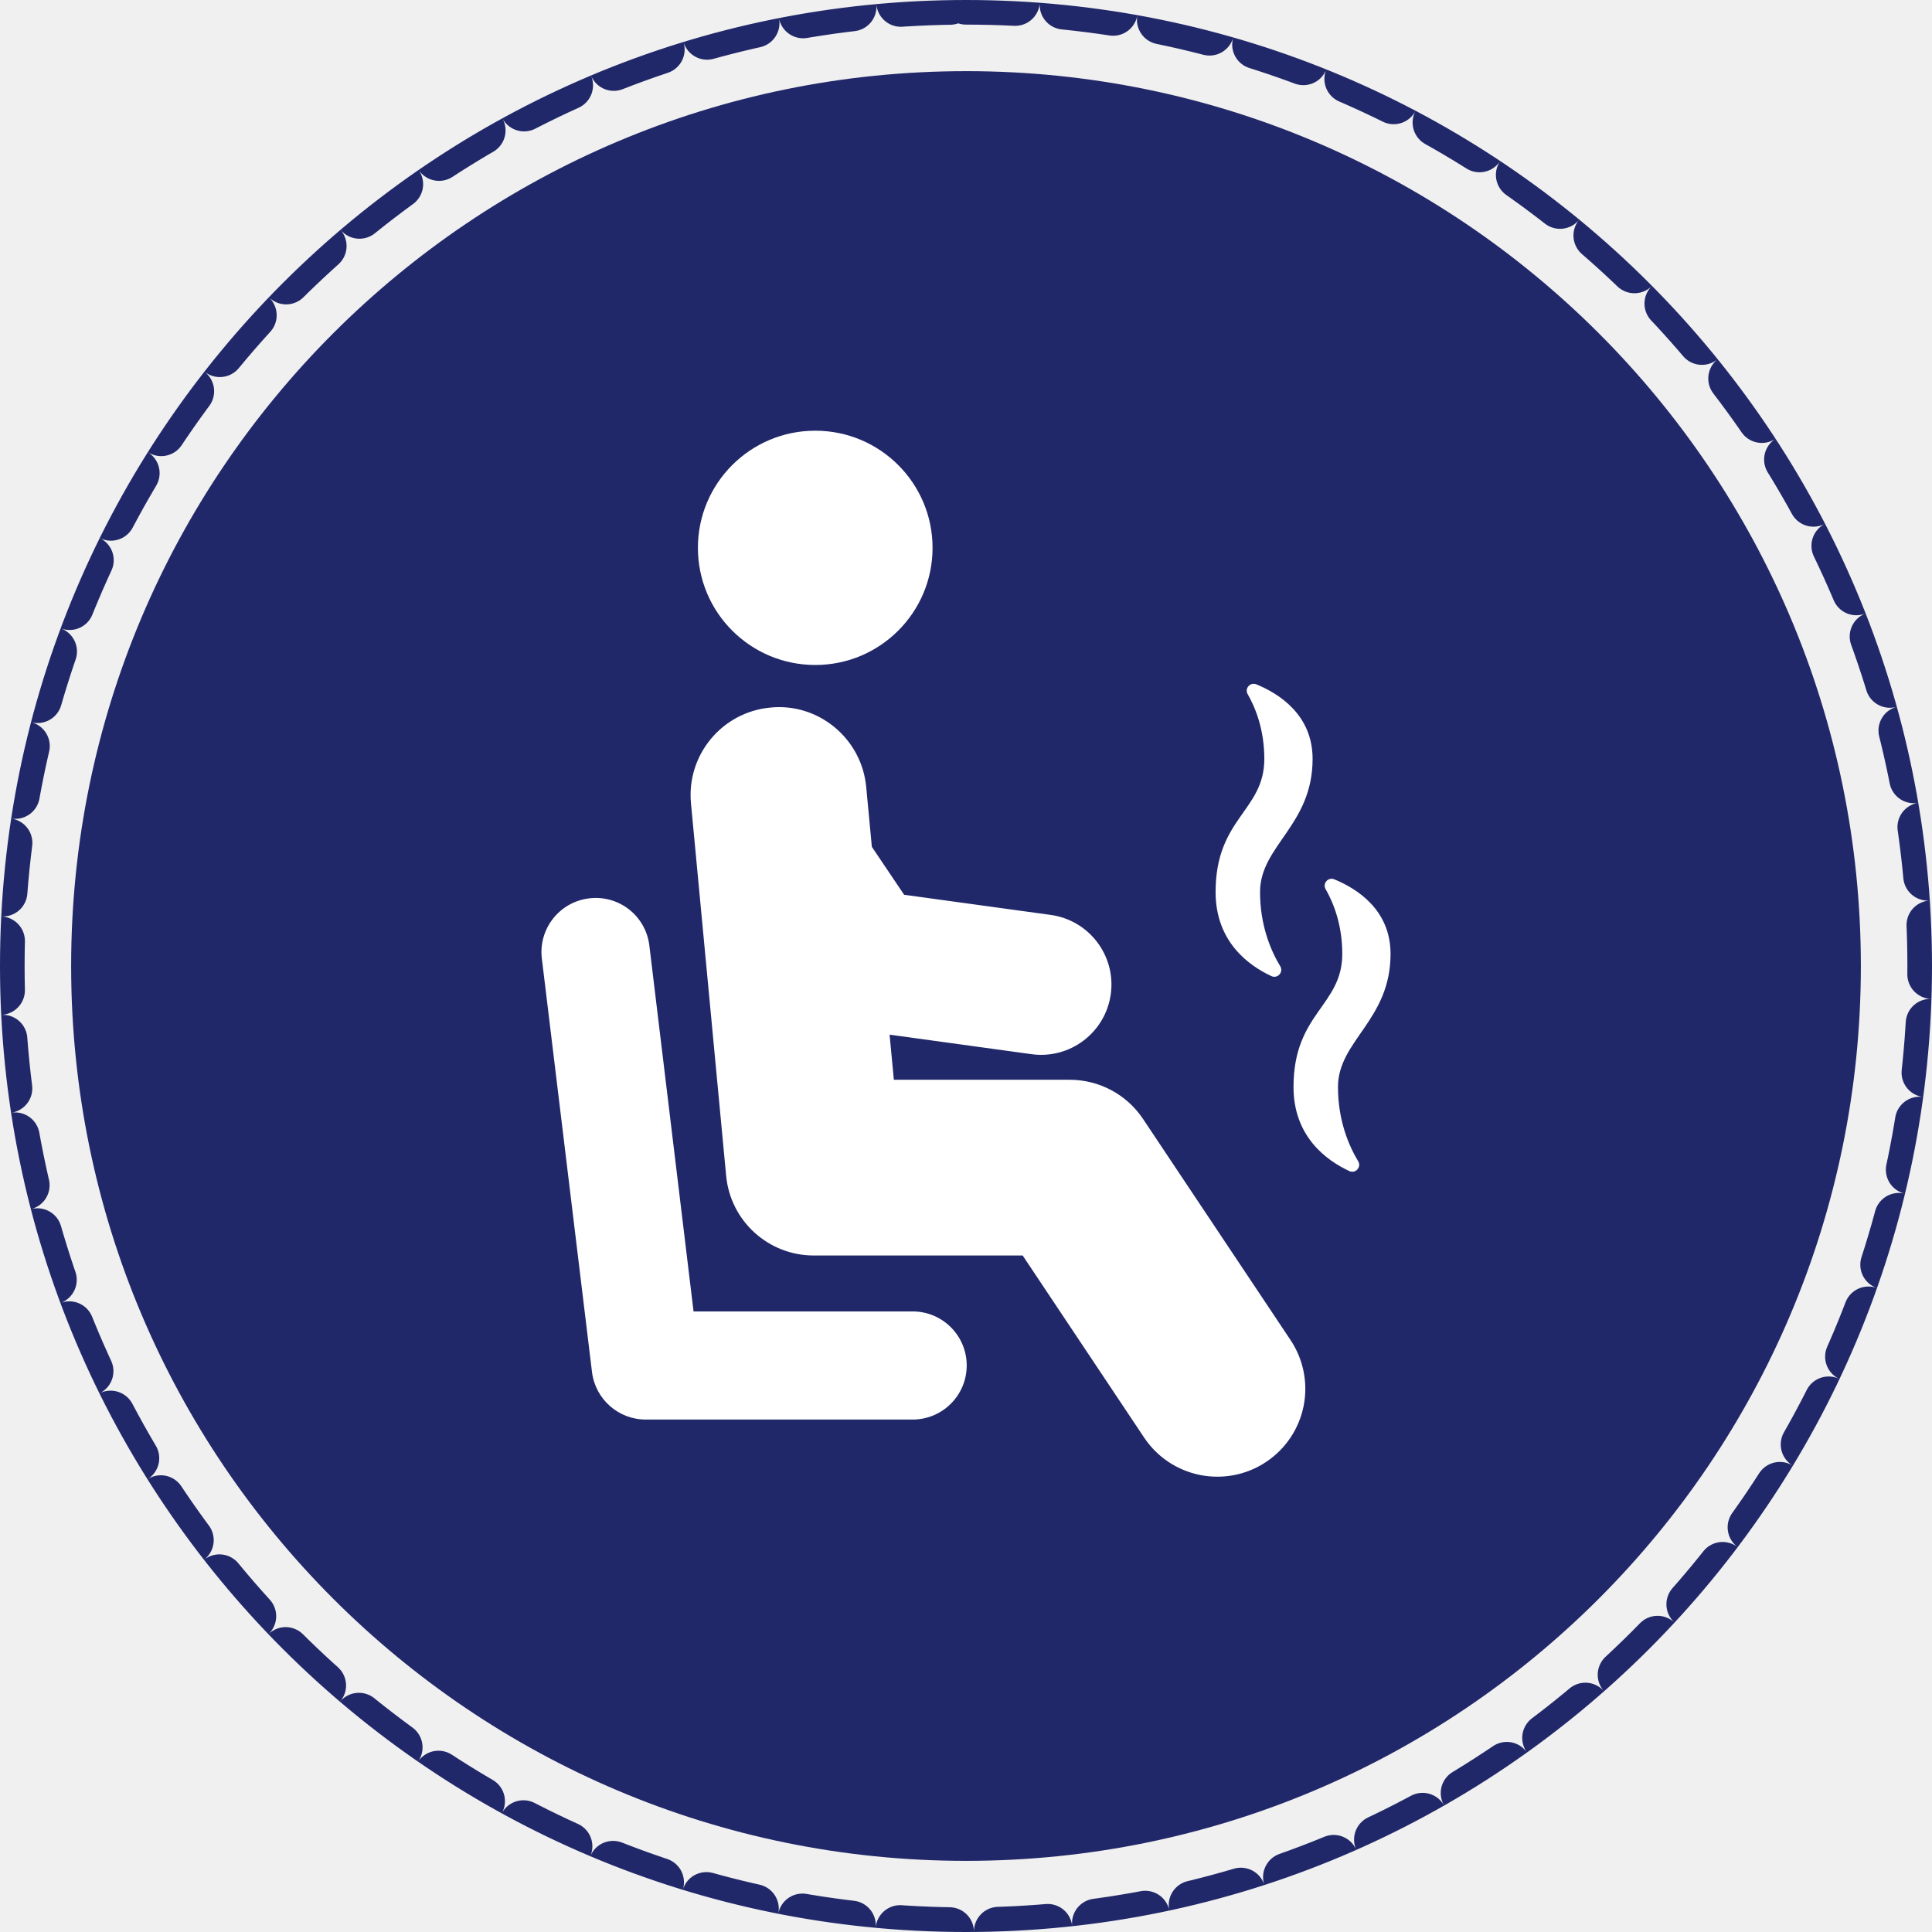
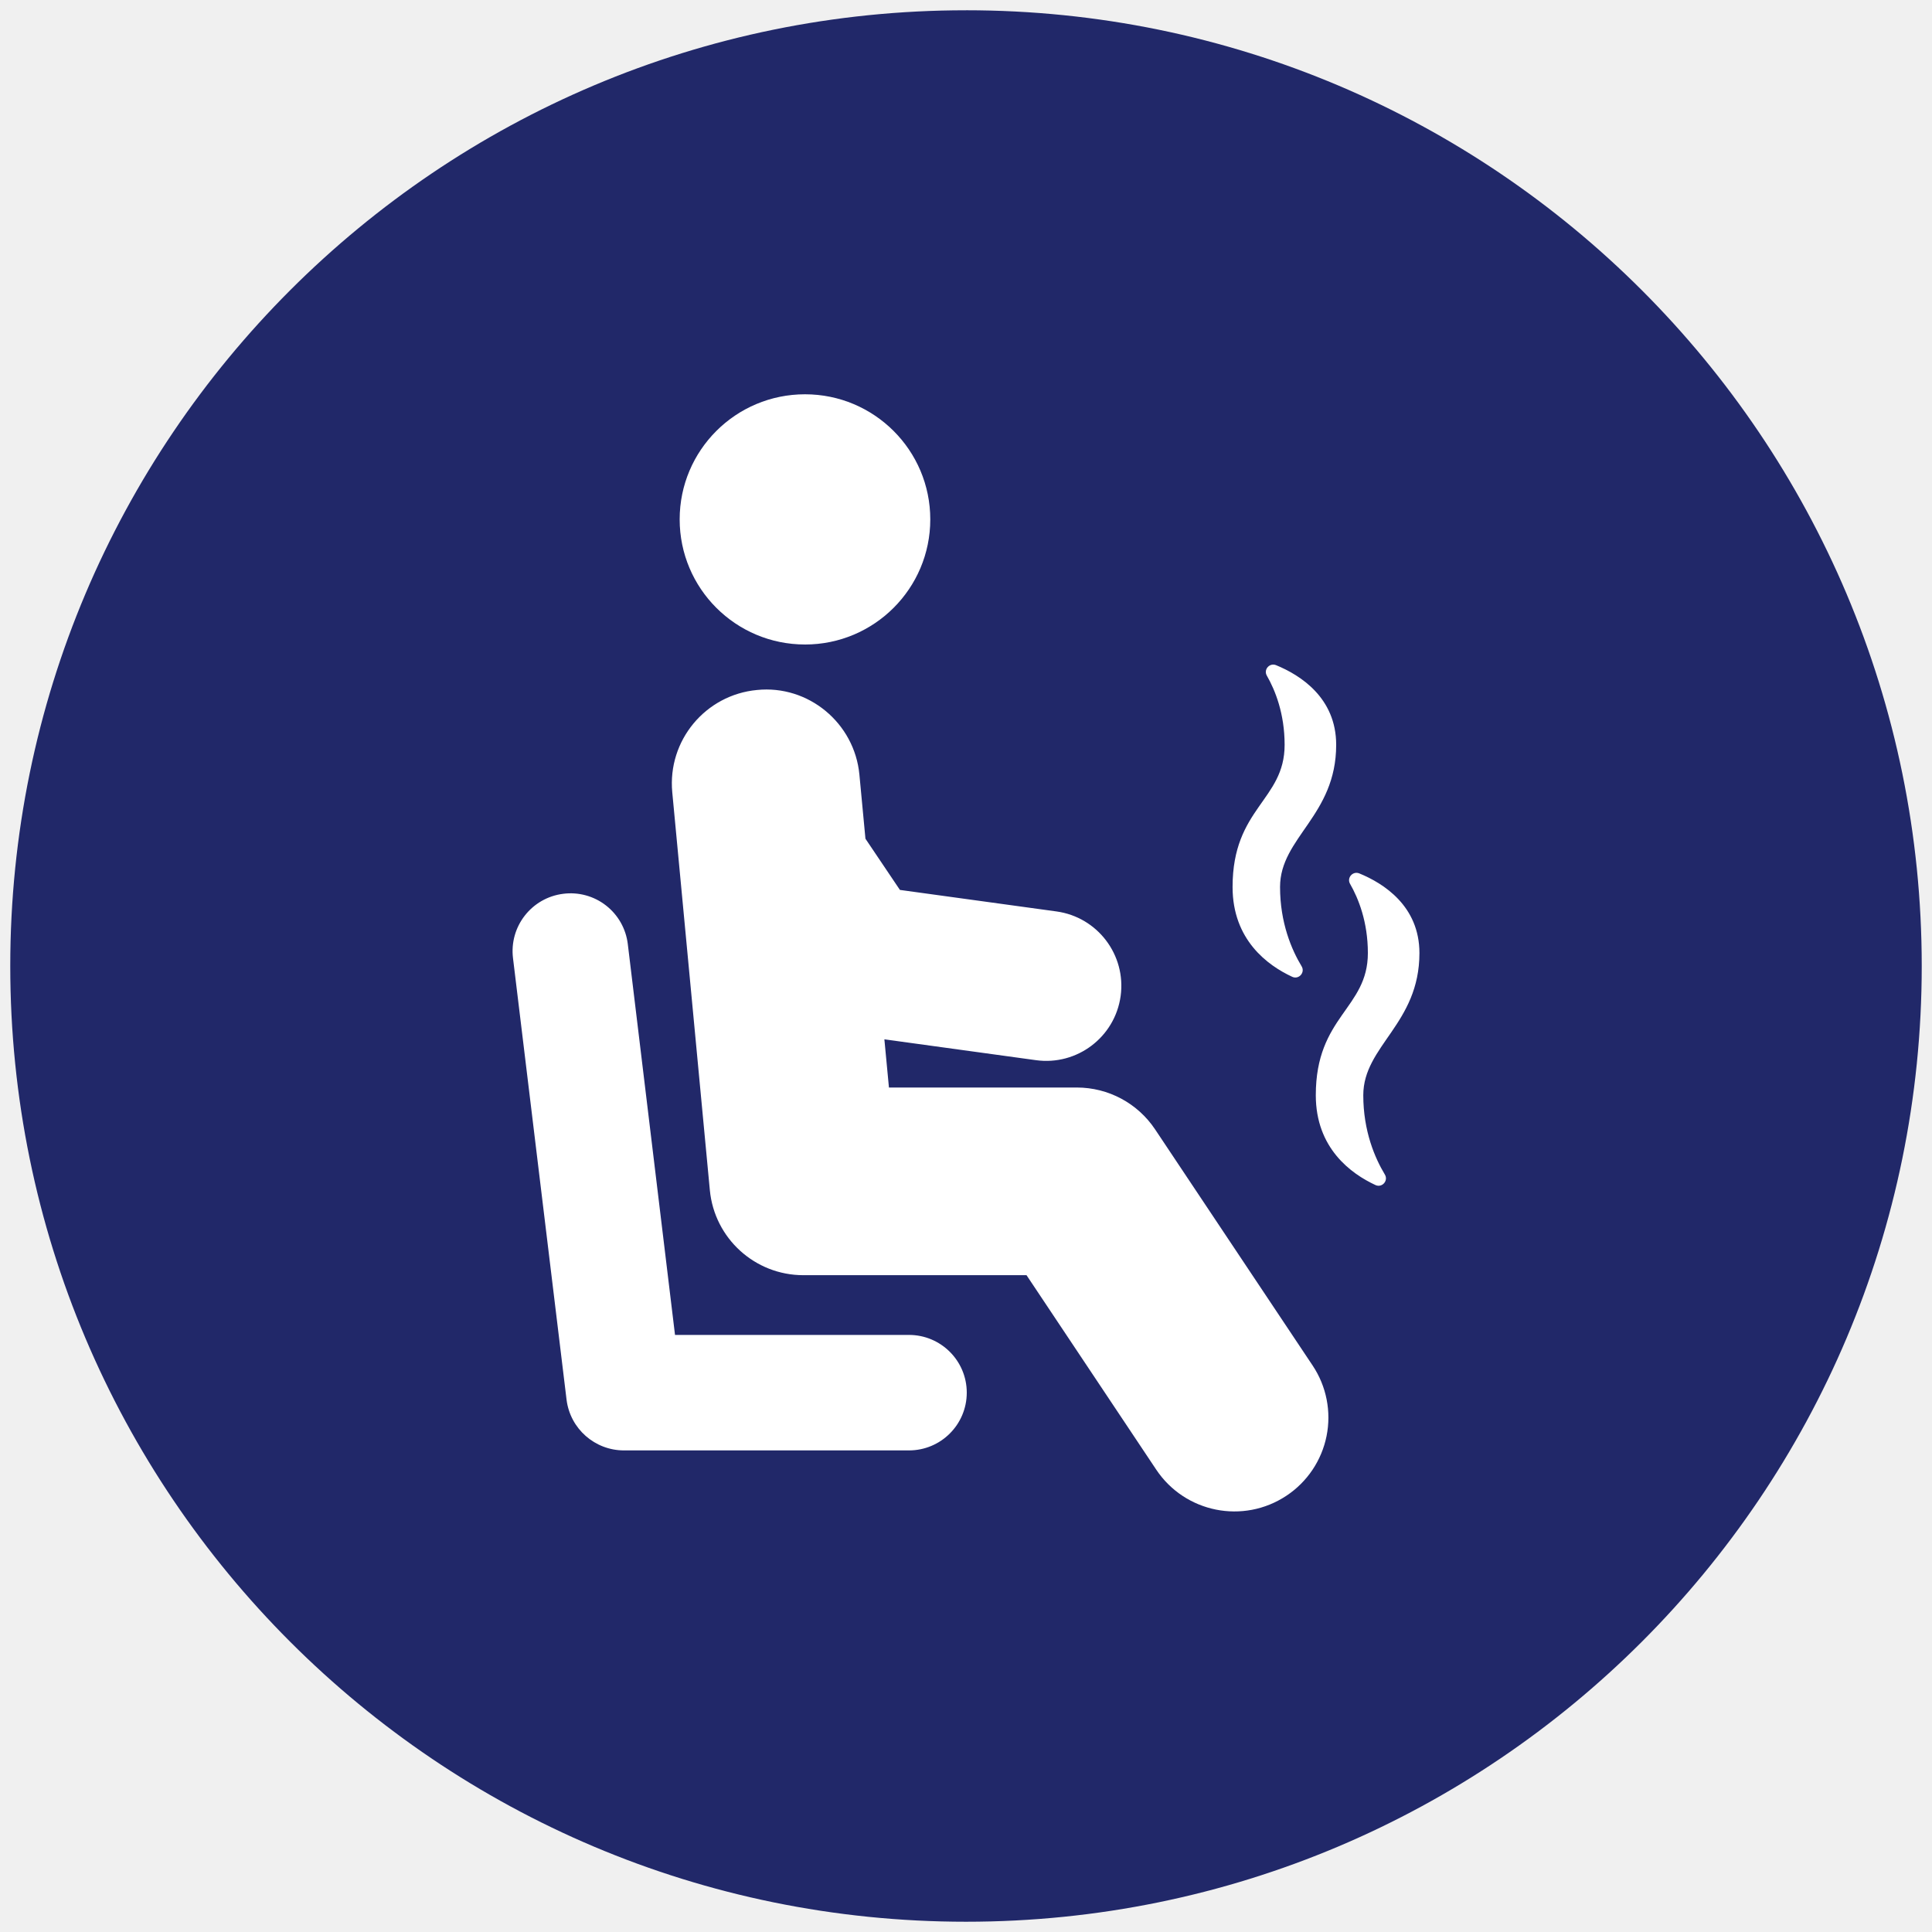
- <svg xmlns="http://www.w3.org/2000/svg" width="157" height="157">
-   <defs>
-     <clipPath id="a">
-       <path fill="#fff" d="M78.5 0C121.854 0 157 35.146 157 78.5S121.854 157 78.5 157 0 121.854 0 78.5 35.146 0 78.5 0z" />
-     </clipPath>
-   </defs>
-   <path fill="#212869" d="M78.5 5.781c40.161 0 72.719 32.557 72.719 72.719 0 40.161-32.558 72.719-72.72 72.719-40.16 0-72.718-32.558-72.718-72.72C5.781 38.34 38.34 5.782 78.5 5.782z" />
-   <path fill="none" stroke="#212869" stroke-dasharray="4 4" stroke-linecap="round" stroke-miterlimit="50" stroke-width="4" d="M78.5 0C121.854 0 157 35.146 157 78.5S121.854 157 78.5 157 0 121.854 0 78.5 35.146 0 78.5 0z" clip-path="url(&quot;#a&quot;)" />
-   <path fill="#fff" d="M104.876 108.901a7.135 7.135 0 0 1-1.989 9.9 7.153 7.153 0 0 1-9.915-1.984l-9.867-14.792H66.129a7.147 7.147 0 0 1-7.119-6.469l-2.86-30.278a7.145 7.145 0 0 1 6.45-7.779c3.907-.4 7.417 2.513 7.789 6.438l.46 4.878 2.623 3.896 11.906 1.637a5.714 5.714 0 0 1 4.888 6.438 5.717 5.717 0 0 1-6.446 4.879l-11.53-1.586.347 3.667h14.296a7.156 7.156 0 0 1 5.953 3.182zM66.25 54.038c-5.268 0-9.536-4.262-9.536-9.52 0-5.256 4.268-9.518 9.536-9.518 5.264 0 9.532 4.262 9.532 9.519 0 5.257-4.268 9.52-9.532 9.52zm7.908 52.532c2.431 0 4.4 1.966 4.4 4.393a4.397 4.397 0 0 1-4.4 4.394H52.476a4.4 4.4 0 0 1-4.367-3.849l-4.075-33.597a4.397 4.397 0 0 1 3.82-4.905 4.383 4.383 0 0 1 4.912 3.815l3.594 29.75zm34.57-18.238c0 2.734.887 4.785 1.642 6.036.285.472-.216 1.03-.717.798-1.864-.866-4.538-2.807-4.538-6.834 0-6.025 3.962-6.581 3.962-10.818 0-2.382-.723-4.162-1.356-5.266-.264-.462.212-.995.705-.793 1.84.754 4.574 2.477 4.574 6.06 0 5.397-4.272 7.05-4.272 10.817zm-5.408-9.01c-1.864-.864-4.538-2.807-4.537-6.834 0-6.025 3.96-6.581 3.96-10.817 0-2.382-.722-4.163-1.355-5.267-.264-.461.212-.995.705-.793 1.84.754 4.573 2.478 4.573 6.06 0 5.397-4.271 7.05-4.271 10.817 0 2.734.886 4.785 1.642 6.036.285.472-.216 1.03-.717.798z" />
+ <svg xmlns="http://www.w3.org/2000/svg" width="147" height="147">
+   <path fill="#212869" d="M73.5.781c40.161 0 72.719 32.557 72.719 72.719 0 40.161-32.558 72.719-72.72 72.719-40.16 0-72.718-32.558-72.718-72.72C.781 33.34 33.34.782 73.5.782z" />
+   <path fill="#fff" d="M99.876 103.901a7.135 7.135 0 0 1-1.989 9.9 7.153 7.153 0 0 1-9.915-1.984l-9.867-14.792H61.129a7.147 7.147 0 0 1-7.119-6.469l-2.86-30.278a7.145 7.145 0 0 1 6.45-7.779c3.907-.4 7.417 2.513 7.789 6.438l.46 4.878 2.623 3.896 11.906 1.637a5.714 5.714 0 0 1 4.888 6.438 5.717 5.717 0 0 1-6.446 4.879l-11.53-1.586.347 3.667h14.296a7.156 7.156 0 0 1 5.953 3.182zM61.25 49.038c-5.268 0-9.536-4.262-9.536-9.52 0-5.256 4.268-9.518 9.536-9.518 5.264 0 9.532 4.262 9.532 9.519 0 5.257-4.268 9.52-9.532 9.52zm7.908 52.532c2.431 0 4.4 1.966 4.4 4.393a4.397 4.397 0 0 1-4.4 4.394H47.476a4.4 4.4 0 0 1-4.367-3.849l-4.075-33.597a4.397 4.397 0 0 1 3.82-4.905 4.383 4.383 0 0 1 4.912 3.815l3.594 29.75zm34.57-18.238c0 2.734.887 4.785 1.642 6.036.285.472-.216 1.03-.717.798-1.864-.866-4.538-2.807-4.538-6.834 0-6.025 3.962-6.581 3.962-10.818 0-2.382-.723-4.162-1.356-5.266-.264-.462.212-.995.705-.793 1.84.754 4.574 2.477 4.574 6.06 0 5.397-4.272 7.05-4.272 10.817zm-5.408-9.01c-1.864-.864-4.538-2.807-4.537-6.834 0-6.025 3.96-6.581 3.96-10.817 0-2.382-.722-4.163-1.355-5.267-.264-.461.212-.995.705-.793 1.84.754 4.573 2.478 4.573 6.06 0 5.397-4.271 7.05-4.271 10.817 0 2.734.886 4.785 1.642 6.036.285.472-.216 1.03-.717.798z" />
</svg>
